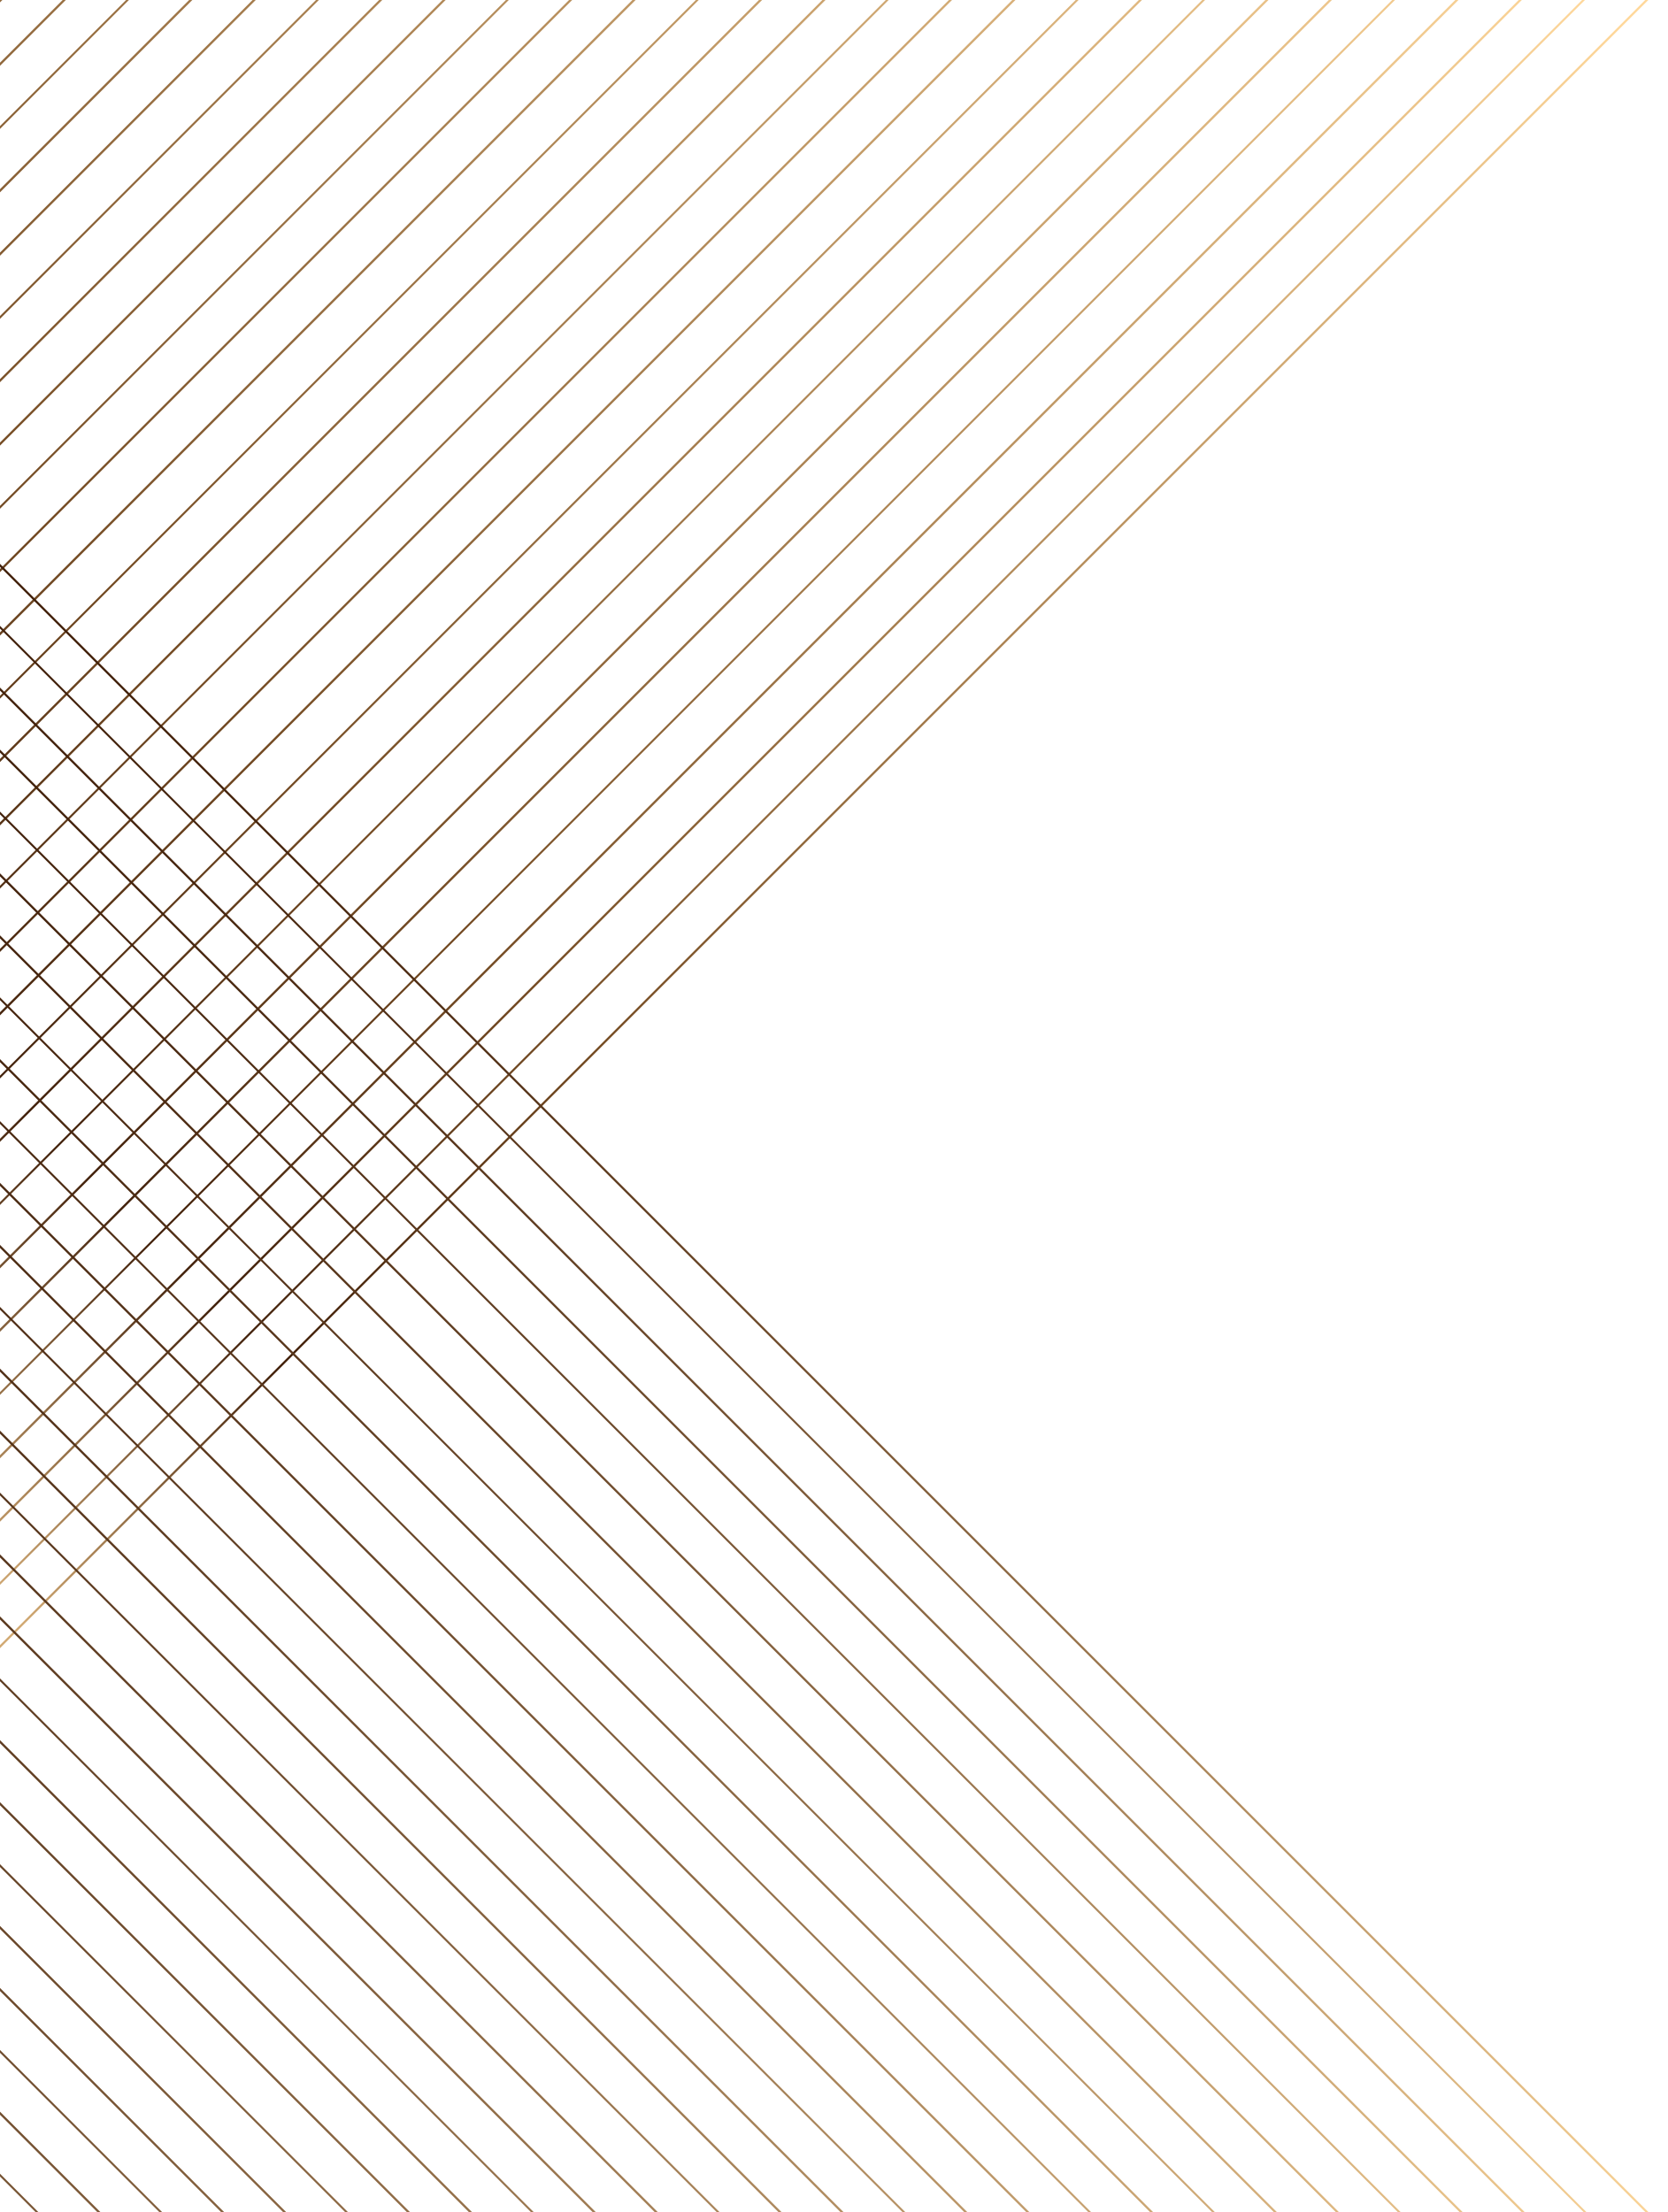
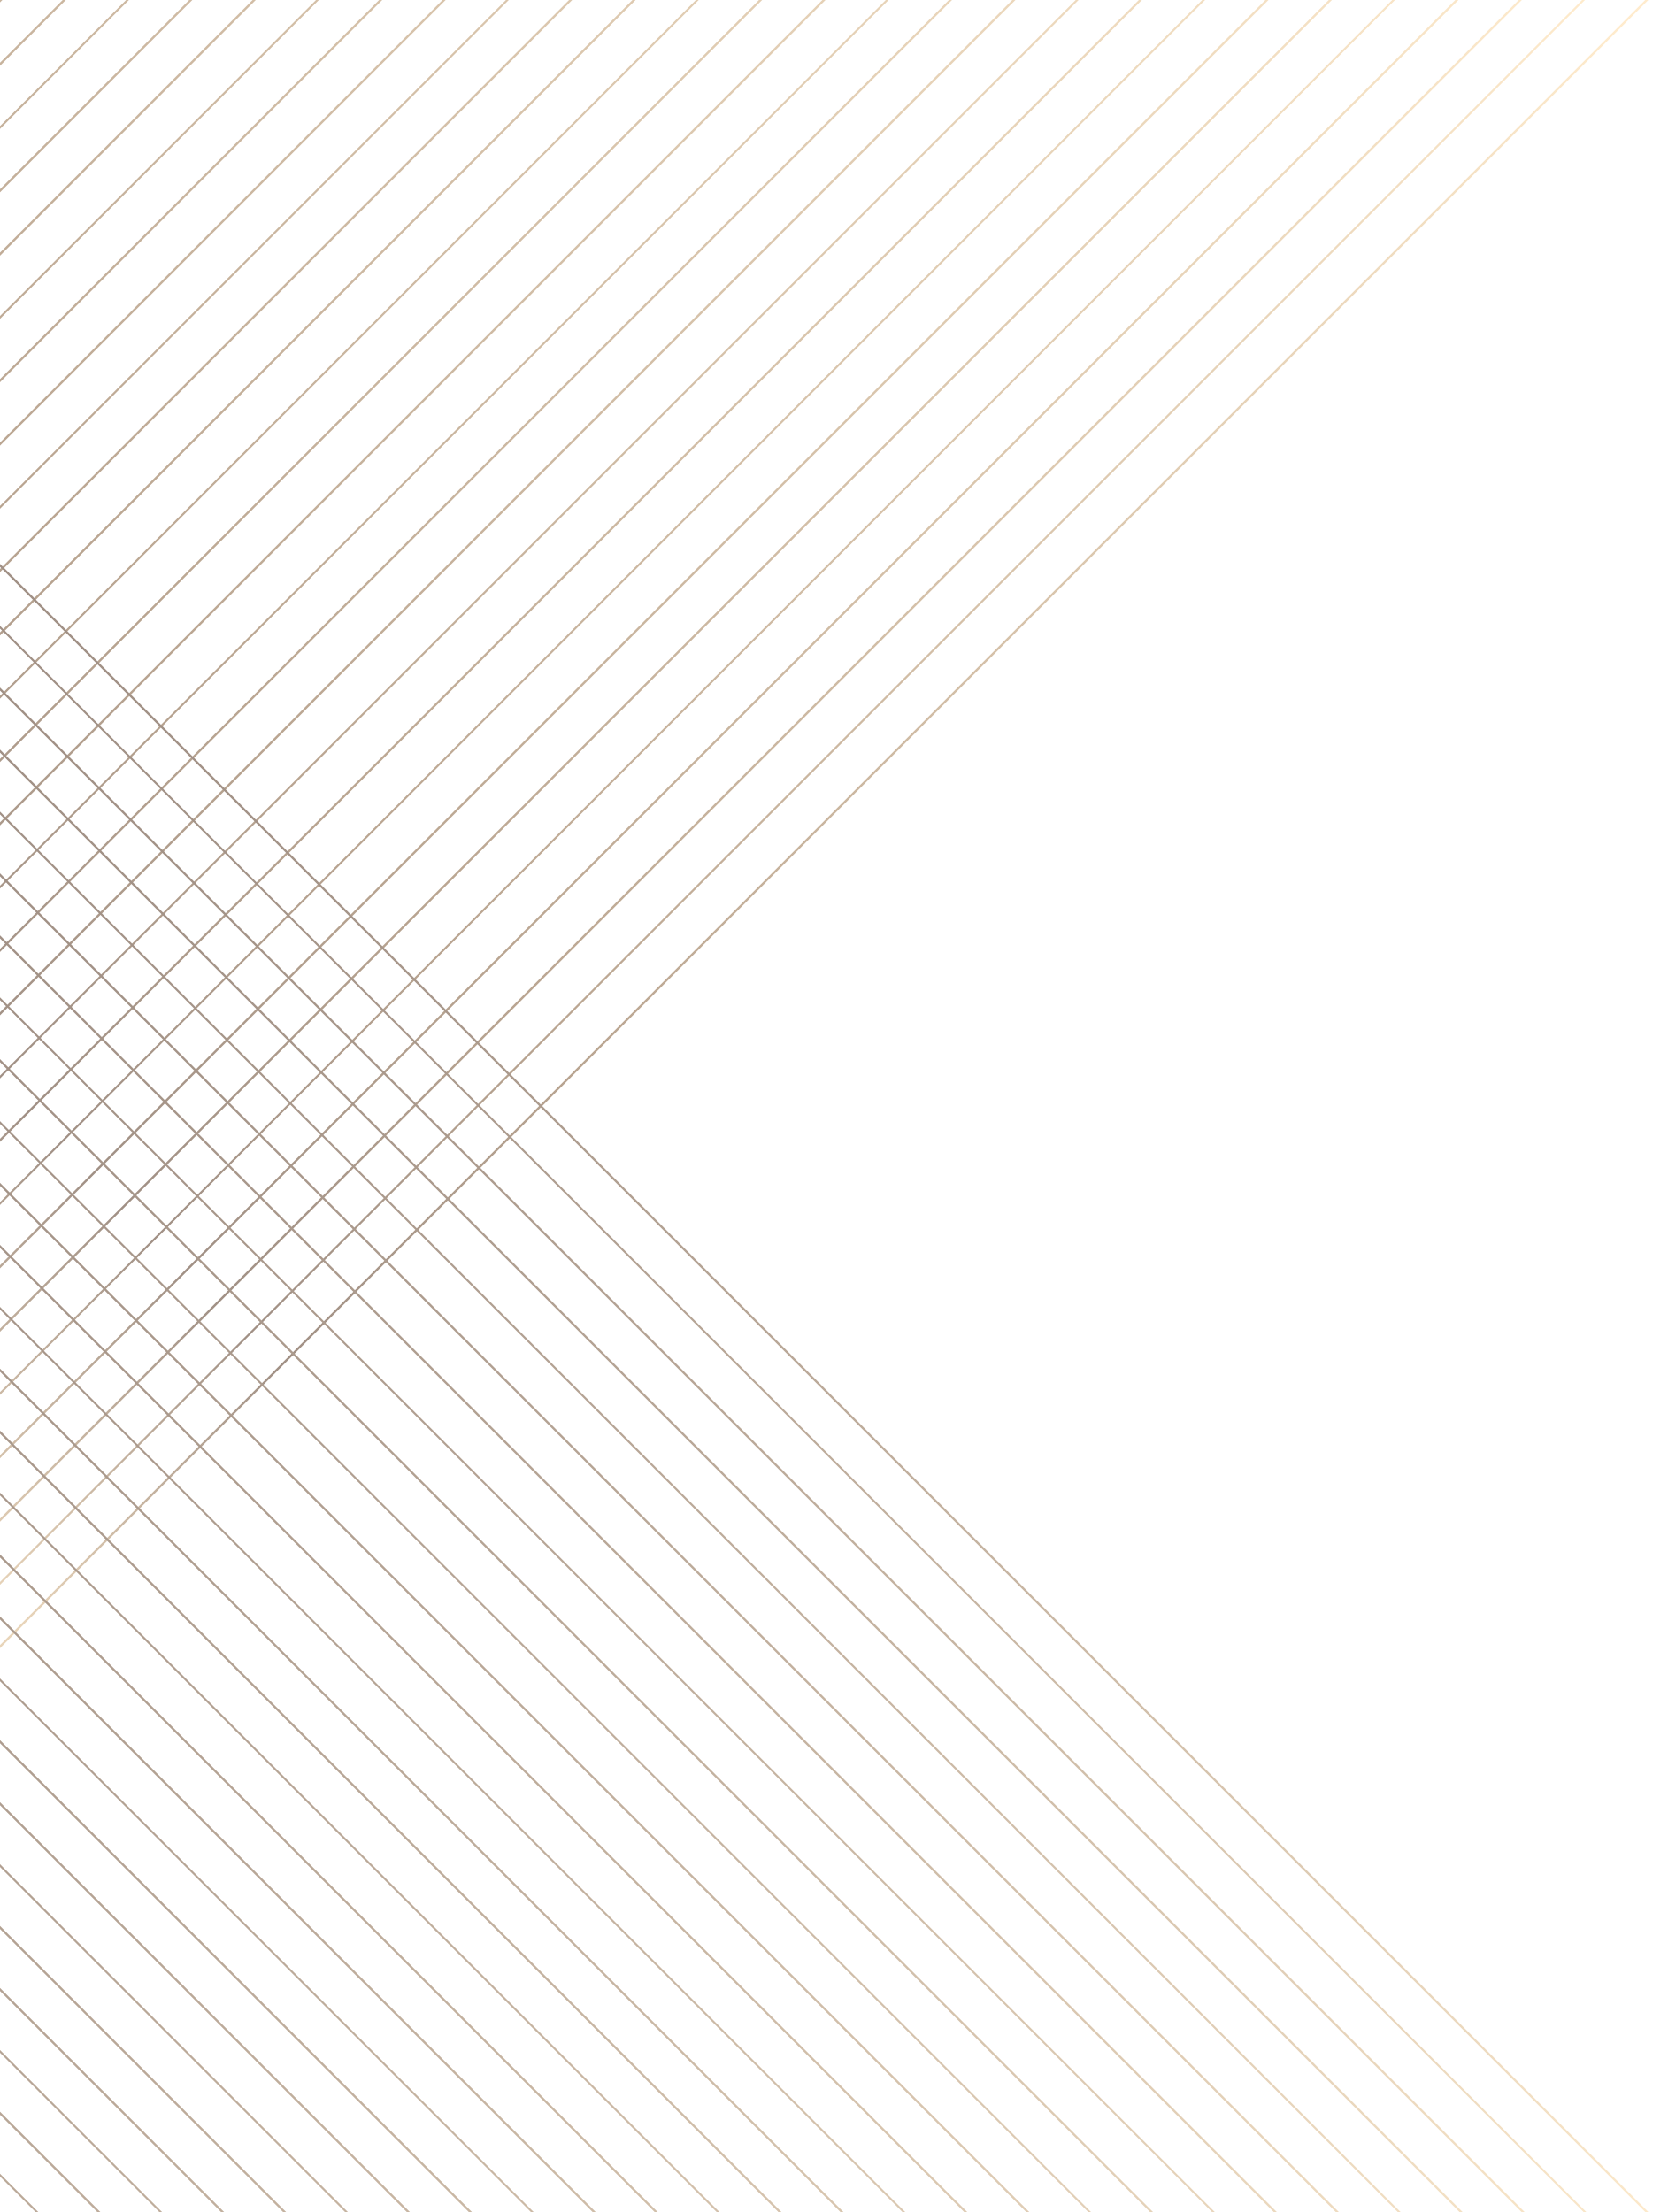
- <svg xmlns="http://www.w3.org/2000/svg" width="772" height="1024" viewBox="0 0 772 1024" fill="none">
+ <svg xmlns="http://www.w3.org/2000/svg" width="772" height="1024" viewBox="0 0 772 1024" fill="none" opacity=".5">
  <path d="M-8 183.488L184.488-9h1.454L-8 184.942v-1.454z" fill="url(#paint0_linear)" />
  <path d="M-8 330.102L331.102-9h1.322L-8 331.424v-1.322z" fill="url(#paint1_linear)" />
  <path d="M-8 154.271L155.271-9h1.322L-8 155.593v-1.322z" fill="url(#paint2_linear)" />
  <path d="M-8 388.668L389.668-9h1.454L-8 390.122v-1.454z" fill="url(#paint3_linear)" />
  <path d="M-8 359.319L360.32-9h1.454L-8 360.773v-1.454z" fill="url(#paint4_linear)" />
  <path d="M-8 7.658L8.79-9h1.322L-8 9.112V7.658z" fill="url(#paint5_linear)" />
  <path d="M-8 271.403L272.403-9h1.455L-8 272.858v-1.455z" fill="url(#paint6_linear)" />
  <path d="M-8 37.007L38.007-9h1.454L-8 38.461v-1.454z" fill="url(#paint7_linear)" />
  <path d="M-8 242.186L243.187-9h1.322L-8 243.508v-1.322z" fill="url(#paint8_linear)" />
  <path d="M-8 95.573L96.573-9h1.454L-8 97.027v-1.454z" fill="url(#paint9_linear)" />
  <path d="M-8 212.837L213.837-9h1.455L-8 214.292v-1.455z" fill="url(#paint10_linear)" />
  <path d="M-8 124.922L125.922-9h1.454L-8 126.376v-1.454z" fill="url(#paint11_linear)" />
  <path d="M-8 300.753L301.753-9h1.454L-8 302.207v-1.454z" fill="url(#paint12_linear)" />
  <path d="M-8 66.356L67.356-9h1.322L-8 67.678v-1.322z" fill="url(#paint13_linear)" />
  <path d="M-8 476.583L477.583-9h1.454L-8 478.037v-1.454z" fill="url(#paint14_linear)" />
  <path d="M-8 505.932L506.932-9h1.322L-8 507.254v-1.322z" fill="url(#paint15_linear)" />
  <path d="M-8 710.98L711.98-9h1.454L-8 712.434v-1.454z" fill="url(#paint16_linear)" />
  <path d="M-8 535.149L536.149-9h1.454L-8 536.603v-1.454z" fill="url(#paint17_linear)" />
  <path d="M-8 681.631L682.63-9h1.455L-8 683.085v-1.454z" fill="url(#paint18_linear)" />
  <path d="M-8 564.498L565.498-9h1.322L-8 565.82v-1.322z" fill="url(#paint19_linear)" />
  <path d="M-8 652.414L653.414-9h1.322L-8 653.736v-1.322z" fill="url(#paint20_linear)" />
  <path d="M-8 593.715L594.715-9h1.454L-8.001 595.169v-1.454z" fill="url(#paint21_linear)" />
  <path d="M-8 623.064L624.064-9h1.455L-8 624.519v-1.455z" fill="url(#paint22_linear)" />
  <path d="M770.546-9H772L-8 771v-1.454L770.546-9z" fill="url(#paint23_linear)" />
  <path d="M-8 740.329L741.329-9h1.322L-8 741.651v-1.322z" fill="url(#paint24_linear)" />
  <path d="M-8 447.234L448.234-9h1.454L-8 448.688v-1.454z" fill="url(#paint25_linear)" />
  <path d="M-8 418.017L419.017-9h1.322L-8 419.339v-1.322z" fill="url(#paint26_linear)" />
  <path d="M188.293 1024L0 835.707v-1.422L189.715 1024h-1.422z" fill="url(#paint27_linear)" />
  <path d="M331.711 1024L0 692.289v-1.293L333.004 1024h-1.293z" fill="url(#paint28_linear)" />
  <path d="M159.713 1024L0 864.287v-1.293L161.006 1024h-1.293z" fill="url(#paint29_linear)" />
  <path d="M389.001 1024L0 634.999v-1.422L390.423 1024h-1.422z" fill="url(#paint30_linear)" />
  <path d="M360.291 1024L0 663.709v-1.423L361.714 1024h-1.423z" fill="url(#paint31_linear)" />
  <path d="M16.424 1024L0 1007.58v-1.3L17.717 1024h-1.293z" fill="url(#paint32_linear)" />
  <path d="M274.292 1024L0 749.708v-1.423L275.715 1024h-1.423z" fill="url(#paint33_linear)" />
  <path d="M45.004 1024L0 978.996v-1.423L46.427 1024h-1.423z" fill="url(#paint34_linear)" />
  <path d="M245.712 1024L0 778.288v-1.293L247.005 1024h-1.293z" fill="url(#paint35_linear)" />
  <path d="M102.294 1024L0 921.706v-1.422L103.716 1024h-1.422z" fill="url(#paint36_linear)" />
  <path d="M217.002 1024L0 806.998v-1.423L218.425 1024h-1.423z" fill="url(#paint37_linear)" />
  <path d="M131.003 1024L0 892.997v-1.423L132.426 1024h-1.423z" fill="url(#paint38_linear)" />
  <path d="M303.002 1024L0 720.998v-1.422L304.424 1024h-1.422z" fill="url(#paint39_linear)" />
  <path d="M73.714 1024L0 950.286v-1.293L75.007 1024h-1.293z" fill="url(#paint40_linear)" />
  <path d="M475 1024L0 549v-1.422L476.422 1024H475z" fill="url(#paint41_linear)" />
  <path d="M503.709 1024L0 520.291v-1.294L505.003 1024h-1.294z" fill="url(#paint42_linear)" />
  <path d="M704.288 1024L0 319.712v-1.422L705.71 1024h-1.422z" fill="url(#paint43_linear)" />
  <path d="M532.29 1024L0 491.71v-1.422L533.712 1024h-1.422z" fill="url(#paint44_linear)" />
  <path d="M675.578 1024L0 348.422v-1.423L677.001 1024h-1.423z" fill="url(#paint45_linear)" />
  <path d="M560.999 1024L0 463.001v-1.293L562.292 1024h-1.293z" fill="url(#paint46_linear)" />
  <path d="M646.998 1024L0 377.002v-1.293L648.291 1024h-1.293z" fill="url(#paint47_linear)" />
  <path d="M589.579 1024L0 434.421v-1.423L591.002 1024h-1.423z" fill="url(#paint48_linear)" />
  <path d="M618.289 1024L0 405.711v-1.422L619.711 1024h-1.422z" fill="url(#paint49_linear)" />
  <path d="M763 1024h-1.423L0 262.423V261l763 763z" fill="url(#paint50_linear)" />
  <path d="M732.997 1024L0 291.003v-1.293L734.291 1024h-1.294z" fill="url(#paint51_linear)" />
  <path d="M446.29 1024L0 577.71v-1.423L447.713 1024h-1.423z" fill="url(#paint52_linear)" />
  <path d="M417.71 1024L0 606.29v-1.293L419.003 1024h-1.293z" fill="url(#paint53_linear)" />
  <defs>
    <linearGradient id="paint0_linear" x1="458.021" y1="-281.778" x2="-282.508" y2="458.751" gradientUnits="userSpaceOnUse">
      <stop stop-color="#FFD89B" />
      <stop offset=".644" stop-color="#754C24" />
      <stop offset=".839" stop-color="#42210B" />
      <stop offset="1" stop-color="#D2AA74" />
    </linearGradient>
    <linearGradient id="paint1_linear" x1="531.278" y1="-208.522" x2="-209.252" y2="532.008" gradientUnits="userSpaceOnUse">
      <stop stop-color="#FFD89B" />
      <stop offset=".644" stop-color="#754C24" />
      <stop offset=".839" stop-color="#42210B" />
      <stop offset="1" stop-color="#D2AA74" />
    </linearGradient>
    <linearGradient id="paint2_linear" x1="443.369" y1="-296.429" x2="-297.161" y2="444.101" gradientUnits="userSpaceOnUse">
      <stop stop-color="#FFD89B" />
      <stop offset=".644" stop-color="#754C24" />
      <stop offset=".839" stop-color="#42210B" />
      <stop offset="1" stop-color="#D2AA74" />
    </linearGradient>
    <linearGradient id="paint3_linear" x1="560.581" y1="-179.219" x2="-179.949" y2="561.311" gradientUnits="userSpaceOnUse">
      <stop stop-color="#FFD89B" />
      <stop offset=".644" stop-color="#754C24" />
      <stop offset=".839" stop-color="#42210B" />
      <stop offset="1" stop-color="#D2AA74" />
    </linearGradient>
    <linearGradient id="paint4_linear" x1="545.929" y1="-193.87" x2="-194.601" y2="546.66" gradientUnits="userSpaceOnUse">
      <stop stop-color="#FFD89B" />
      <stop offset=".644" stop-color="#754C24" />
      <stop offset=".839" stop-color="#42210B" />
      <stop offset="1" stop-color="#D2AA74" />
    </linearGradient>
    <linearGradient id="paint5_linear" x1="370.113" y1="-369.687" x2="-370.417" y2="370.844" gradientUnits="userSpaceOnUse">
      <stop stop-color="#FFD89B" />
      <stop offset=".644" stop-color="#754C24" />
      <stop offset=".839" stop-color="#42210B" />
      <stop offset="1" stop-color="#D2AA74" />
    </linearGradient>
    <linearGradient id="paint6_linear" x1="501.976" y1="-237.825" x2="-238.555" y2="502.706" gradientUnits="userSpaceOnUse">
      <stop stop-color="#FFD89B" />
      <stop offset=".644" stop-color="#754C24" />
      <stop offset=".839" stop-color="#42210B" />
      <stop offset="1" stop-color="#D2AA74" />
    </linearGradient>
    <linearGradient id="paint7_linear" x1="384.765" y1="-355.036" x2="-355.763" y2="385.493" gradientUnits="userSpaceOnUse">
      <stop stop-color="#FFD89B" />
      <stop offset=".644" stop-color="#754C24" />
      <stop offset=".839" stop-color="#42210B" />
      <stop offset="1" stop-color="#D2AA74" />
    </linearGradient>
    <linearGradient id="paint8_linear" x1="487.324" y1="-252.476" x2="-253.206" y2="488.054" gradientUnits="userSpaceOnUse">
      <stop stop-color="#FFD89B" />
      <stop offset=".644" stop-color="#754C24" />
      <stop offset=".839" stop-color="#42210B" />
      <stop offset="1" stop-color="#D2AA74" />
    </linearGradient>
    <linearGradient id="paint9_linear" x1="414.067" y1="-325.733" x2="-326.462" y2="414.796" gradientUnits="userSpaceOnUse">
      <stop stop-color="#FFD89B" />
      <stop offset=".644" stop-color="#754C24" />
      <stop offset=".839" stop-color="#42210B" />
      <stop offset="1" stop-color="#D2AA74" />
    </linearGradient>
    <linearGradient id="paint10_linear" x1="472.672" y1="-267.127" x2="-267.857" y2="473.402" gradientUnits="userSpaceOnUse">
      <stop stop-color="#FFD89B" />
      <stop offset=".644" stop-color="#754C24" />
      <stop offset=".839" stop-color="#42210B" />
      <stop offset="1" stop-color="#D2AA74" />
    </linearGradient>
    <linearGradient id="paint11_linear" x1="428.718" y1="-311.081" x2="-311.811" y2="429.447" gradientUnits="userSpaceOnUse">
      <stop stop-color="#FFD89B" />
      <stop offset=".644" stop-color="#754C24" />
      <stop offset=".839" stop-color="#42210B" />
      <stop offset="1" stop-color="#D2AA74" />
    </linearGradient>
    <linearGradient id="paint12_linear" x1="516.627" y1="-223.173" x2="-223.904" y2="517.358" gradientUnits="userSpaceOnUse">
      <stop stop-color="#FFD89B" />
      <stop offset=".644" stop-color="#754C24" />
      <stop offset=".839" stop-color="#42210B" />
      <stop offset="1" stop-color="#D2AA74" />
    </linearGradient>
    <linearGradient id="paint13_linear" x1="399.415" y1="-340.384" x2="-341.114" y2="400.145" gradientUnits="userSpaceOnUse">
      <stop stop-color="#FFD89B" />
      <stop offset=".644" stop-color="#754C24" />
      <stop offset=".839" stop-color="#42210B" />
      <stop offset="1" stop-color="#D2AA74" />
    </linearGradient>
    <linearGradient id="paint14_linear" x1="604.535" y1="-135.265" x2="-135.993" y2="605.263" gradientUnits="userSpaceOnUse">
      <stop stop-color="#FFD89B" />
      <stop offset=".644" stop-color="#754C24" />
      <stop offset=".839" stop-color="#42210B" />
      <stop offset="1" stop-color="#D2AA74" />
    </linearGradient>
    <linearGradient id="paint15_linear" x1="619.187" y1="-120.614" x2="-121.342" y2="619.915" gradientUnits="userSpaceOnUse">
      <stop stop-color="#FFD89B" />
      <stop offset=".644" stop-color="#754C24" />
      <stop offset=".839" stop-color="#42210B" />
      <stop offset="1" stop-color="#D2AA74" />
    </linearGradient>
    <linearGradient id="paint16_linear" x1="721.746" y1="-18.054" x2="-18.786" y2="722.478" gradientUnits="userSpaceOnUse">
      <stop stop-color="#FFD89B" />
      <stop offset=".644" stop-color="#754C24" />
      <stop offset=".839" stop-color="#42210B" />
      <stop offset="1" stop-color="#D2AA74" />
    </linearGradient>
    <linearGradient id="paint17_linear" x1="633.838" y1="-105.962" x2="-106.69" y2="634.566" gradientUnits="userSpaceOnUse">
      <stop stop-color="#FFD89B" />
      <stop offset=".644" stop-color="#754C24" />
      <stop offset=".839" stop-color="#42210B" />
      <stop offset="1" stop-color="#D2AA74" />
    </linearGradient>
    <linearGradient id="paint18_linear" x1="707.094" y1="-32.705" x2="-33.436" y2="707.825" gradientUnits="userSpaceOnUse">
      <stop stop-color="#FFD89B" />
      <stop offset=".644" stop-color="#754C24" />
      <stop offset=".839" stop-color="#42210B" />
      <stop offset="1" stop-color="#D2AA74" />
    </linearGradient>
    <linearGradient id="paint19_linear" x1="648.489" y1="-91.311" x2="-92.043" y2="649.221" gradientUnits="userSpaceOnUse">
      <stop stop-color="#FFD89B" />
      <stop offset=".644" stop-color="#754C24" />
      <stop offset=".839" stop-color="#42210B" />
      <stop offset="1" stop-color="#D2AA74" />
    </linearGradient>
    <linearGradient id="paint20_linear" x1="692.443" y1="-47.357" x2="-48.083" y2="693.17" gradientUnits="userSpaceOnUse">
      <stop stop-color="#FFD89B" />
      <stop offset=".644" stop-color="#754C24" />
      <stop offset=".839" stop-color="#42210B" />
      <stop offset="1" stop-color="#D2AA74" />
    </linearGradient>
    <linearGradient id="paint21_linear" x1="663.14" y1="-76.659" x2="-77.388" y2="663.869" gradientUnits="userSpaceOnUse">
      <stop stop-color="#FFD89B" />
      <stop offset=".644" stop-color="#754C24" />
      <stop offset=".839" stop-color="#42210B" />
      <stop offset="1" stop-color="#D2AA74" />
    </linearGradient>
    <linearGradient id="paint22_linear" x1="677.792" y1="-62.008" x2="-62.74" y2="678.523" gradientUnits="userSpaceOnUse">
      <stop stop-color="#FFD89B" />
      <stop offset=".644" stop-color="#754C24" />
      <stop offset=".839" stop-color="#42210B" />
      <stop offset="1" stop-color="#D2AA74" />
    </linearGradient>
    <linearGradient id="paint23_linear" x1="751.049" y1="11.249" x2="10.519" y2="751.778" gradientUnits="userSpaceOnUse">
      <stop stop-color="#FFD89B" />
      <stop offset=".644" stop-color="#754C24" />
      <stop offset=".839" stop-color="#42210B" />
      <stop offset="1" stop-color="#D2AA74" />
    </linearGradient>
    <linearGradient id="paint24_linear" x1="736.397" y1="-3.403" x2="-4.132" y2="737.127" gradientUnits="userSpaceOnUse">
      <stop stop-color="#FFD89B" />
      <stop offset=".644" stop-color="#754C24" />
      <stop offset=".839" stop-color="#42210B" />
      <stop offset="1" stop-color="#D2AA74" />
    </linearGradient>
    <linearGradient id="paint25_linear" x1="589.883" y1="-149.916" x2="-150.648" y2="590.615" gradientUnits="userSpaceOnUse">
      <stop stop-color="#FFD89B" />
      <stop offset=".644" stop-color="#754C24" />
      <stop offset=".839" stop-color="#42210B" />
      <stop offset="1" stop-color="#D2AA74" />
    </linearGradient>
    <linearGradient id="paint26_linear" x1="575.232" y1="-164.568" x2="-165.297" y2="575.962" gradientUnits="userSpaceOnUse">
      <stop stop-color="#FFD89B" />
      <stop offset=".644" stop-color="#754C24" />
      <stop offset=".839" stop-color="#42210B" />
      <stop offset="1" stop-color="#D2AA74" />
    </linearGradient>
    <linearGradient id="paint27_linear" x1="486.575" y1="1321.54" x2="-254.21" y2="580.758" gradientUnits="userSpaceOnUse">
      <stop stop-color="#FFD89B" />
      <stop offset=".04" stop-color="#F2CC91" />
      <stop offset=".222" stop-color="#BD9869" />
      <stop offset=".4" stop-color="#916D47" />
      <stop offset=".571" stop-color="#6F4C2D" />
      <stop offset=".731" stop-color="#56341A" />
      <stop offset=".879" stop-color="#47260F" />
      <stop offset="1" stop-color="#42210B" />
    </linearGradient>
    <linearGradient id="paint28_linear" x1="558.235" y1="1249.88" x2="-182.551" y2="509.097" gradientUnits="userSpaceOnUse">
      <stop stop-color="#FFD89B" />
      <stop offset=".04" stop-color="#F2CC91" />
      <stop offset=".222" stop-color="#BD9869" />
      <stop offset=".4" stop-color="#916D47" />
      <stop offset=".571" stop-color="#6F4C2D" />
      <stop offset=".731" stop-color="#56341A" />
      <stop offset=".879" stop-color="#47260F" />
      <stop offset="1" stop-color="#42210B" />
    </linearGradient>
    <linearGradient id="paint29_linear" x1="472.242" y1="1335.87" x2="-268.542" y2="595.09" gradientUnits="userSpaceOnUse">
      <stop stop-color="#FFD89B" />
      <stop offset=".04" stop-color="#F2CC91" />
      <stop offset=".222" stop-color="#BD9869" />
      <stop offset=".4" stop-color="#916D47" />
      <stop offset=".571" stop-color="#6F4C2D" />
      <stop offset=".731" stop-color="#56341A" />
      <stop offset=".879" stop-color="#47260F" />
      <stop offset="1" stop-color="#42210B" />
    </linearGradient>
    <linearGradient id="paint30_linear" x1="586.899" y1="1221.22" x2="-153.886" y2="480.433" gradientUnits="userSpaceOnUse">
      <stop stop-color="#FFD89B" />
      <stop offset=".04" stop-color="#F2CC91" />
      <stop offset=".222" stop-color="#BD9869" />
      <stop offset=".4" stop-color="#916D47" />
      <stop offset=".571" stop-color="#6F4C2D" />
      <stop offset=".731" stop-color="#56341A" />
      <stop offset=".879" stop-color="#47260F" />
      <stop offset="1" stop-color="#42210B" />
    </linearGradient>
    <linearGradient id="paint31_linear" x1="572.567" y1="1235.55" x2="-168.216" y2="494.767" gradientUnits="userSpaceOnUse">
      <stop stop-color="#FFD89B" />
      <stop offset=".04" stop-color="#F2CC91" />
      <stop offset=".222" stop-color="#BD9869" />
      <stop offset=".4" stop-color="#916D47" />
      <stop offset=".571" stop-color="#6F4C2D" />
      <stop offset=".731" stop-color="#56341A" />
      <stop offset=".879" stop-color="#47260F" />
      <stop offset="1" stop-color="#42210B" />
    </linearGradient>
    <linearGradient id="paint32_linear" x1="400.583" y1="1407.54" x2="-340.203" y2="666.749" gradientUnits="userSpaceOnUse">
      <stop stop-color="#FFD89B" />
      <stop offset=".04" stop-color="#F2CC91" />
      <stop offset=".222" stop-color="#BD9869" />
      <stop offset=".4" stop-color="#916D47" />
      <stop offset=".571" stop-color="#6F4C2D" />
      <stop offset=".731" stop-color="#56341A" />
      <stop offset=".879" stop-color="#47260F" />
      <stop offset="1" stop-color="#42210B" />
    </linearGradient>
    <linearGradient id="paint33_linear" x1="529.571" y1="1278.55" x2="-211.214" y2="537.762" gradientUnits="userSpaceOnUse">
      <stop stop-color="#FFD89B" />
      <stop offset=".04" stop-color="#F2CC91" />
      <stop offset=".222" stop-color="#BD9869" />
      <stop offset=".4" stop-color="#916D47" />
      <stop offset=".571" stop-color="#6F4C2D" />
      <stop offset=".731" stop-color="#56341A" />
      <stop offset=".879" stop-color="#47260F" />
      <stop offset="1" stop-color="#42210B" />
    </linearGradient>
    <linearGradient id="paint34_linear" x1="414.915" y1="1393.2" x2="-325.871" y2="652.418" gradientUnits="userSpaceOnUse">
      <stop stop-color="#FFD89B" />
      <stop offset=".04" stop-color="#F2CC91" />
      <stop offset=".222" stop-color="#BD9869" />
      <stop offset=".4" stop-color="#916D47" />
      <stop offset=".571" stop-color="#6F4C2D" />
      <stop offset=".731" stop-color="#56341A" />
      <stop offset=".879" stop-color="#47260F" />
      <stop offset="1" stop-color="#42210B" />
    </linearGradient>
    <linearGradient id="paint35_linear" x1="515.239" y1="1292.88" x2="-225.546" y2="552.094" gradientUnits="userSpaceOnUse">
      <stop stop-color="#FFD89B" />
      <stop offset=".04" stop-color="#F2CC91" />
      <stop offset=".222" stop-color="#BD9869" />
      <stop offset=".4" stop-color="#916D47" />
      <stop offset=".571" stop-color="#6F4C2D" />
      <stop offset=".731" stop-color="#56341A" />
      <stop offset=".879" stop-color="#47260F" />
      <stop offset="1" stop-color="#42210B" />
    </linearGradient>
    <linearGradient id="paint36_linear" x1="443.578" y1="1364.54" x2="-297.205" y2="623.755" gradientUnits="userSpaceOnUse">
      <stop stop-color="#FFD89B" />
      <stop offset=".04" stop-color="#F2CC91" />
      <stop offset=".222" stop-color="#BD9869" />
      <stop offset=".4" stop-color="#916D47" />
      <stop offset=".571" stop-color="#6F4C2D" />
      <stop offset=".731" stop-color="#56341A" />
      <stop offset=".879" stop-color="#47260F" />
      <stop offset="1" stop-color="#42210B" />
    </linearGradient>
    <linearGradient id="paint37_linear" x1="500.906" y1="1307.21" x2="-239.878" y2="566.426" gradientUnits="userSpaceOnUse">
      <stop stop-color="#FFD89B" />
      <stop offset=".04" stop-color="#F2CC91" />
      <stop offset=".222" stop-color="#BD9869" />
      <stop offset=".4" stop-color="#916D47" />
      <stop offset=".571" stop-color="#6F4C2D" />
      <stop offset=".731" stop-color="#56341A" />
      <stop offset=".879" stop-color="#47260F" />
      <stop offset="1" stop-color="#42210B" />
    </linearGradient>
    <linearGradient id="paint38_linear" x1="457.91" y1="1350.21" x2="-282.874" y2="609.422" gradientUnits="userSpaceOnUse">
      <stop stop-color="#FFD89B" />
      <stop offset=".04" stop-color="#F2CC91" />
      <stop offset=".222" stop-color="#BD9869" />
      <stop offset=".4" stop-color="#916D47" />
      <stop offset=".571" stop-color="#6F4C2D" />
      <stop offset=".731" stop-color="#56341A" />
      <stop offset=".879" stop-color="#47260F" />
      <stop offset="1" stop-color="#42210B" />
    </linearGradient>
    <linearGradient id="paint39_linear" x1="543.903" y1="1264.21" x2="-196.882" y2="523.43" gradientUnits="userSpaceOnUse">
      <stop stop-color="#FFD89B" />
      <stop offset=".04" stop-color="#F2CC91" />
      <stop offset=".222" stop-color="#BD9869" />
      <stop offset=".4" stop-color="#916D47" />
      <stop offset=".571" stop-color="#6F4C2D" />
      <stop offset=".731" stop-color="#56341A" />
      <stop offset=".879" stop-color="#47260F" />
      <stop offset="1" stop-color="#42210B" />
    </linearGradient>
    <linearGradient id="paint40_linear" x1="429.246" y1="1378.87" x2="-311.537" y2="638.087" gradientUnits="userSpaceOnUse">
      <stop stop-color="#FFD89B" />
      <stop offset=".04" stop-color="#F2CC91" />
      <stop offset=".222" stop-color="#BD9869" />
      <stop offset=".4" stop-color="#916D47" />
      <stop offset=".571" stop-color="#6F4C2D" />
      <stop offset=".731" stop-color="#56341A" />
      <stop offset=".879" stop-color="#47260F" />
      <stop offset="1" stop-color="#42210B" />
    </linearGradient>
    <linearGradient id="paint41_linear" x1="629.895" y1="1178.22" x2="-110.889" y2="437.438" gradientUnits="userSpaceOnUse">
      <stop stop-color="#FFD89B" />
      <stop offset=".04" stop-color="#F2CC91" />
      <stop offset=".222" stop-color="#BD9869" />
      <stop offset=".4" stop-color="#916D47" />
      <stop offset=".571" stop-color="#6F4C2D" />
      <stop offset=".731" stop-color="#56341A" />
      <stop offset=".879" stop-color="#47260F" />
      <stop offset="1" stop-color="#42210B" />
    </linearGradient>
    <linearGradient id="paint42_linear" x1="644.227" y1="1163.89" x2="-96.554" y2="423.109" gradientUnits="userSpaceOnUse">
      <stop stop-color="#FFD89B" />
      <stop offset=".04" stop-color="#F2CC91" />
      <stop offset=".222" stop-color="#BD9869" />
      <stop offset=".4" stop-color="#916D47" />
      <stop offset=".571" stop-color="#6F4C2D" />
      <stop offset=".731" stop-color="#56341A" />
      <stop offset=".879" stop-color="#47260F" />
      <stop offset="1" stop-color="#42210B" />
    </linearGradient>
    <linearGradient id="paint43_linear" x1="744.551" y1="1063.57" x2="3.766" y2="322.78" gradientUnits="userSpaceOnUse">
      <stop stop-color="#FFD89B" />
      <stop offset=".04" stop-color="#F2CC91" />
      <stop offset=".222" stop-color="#BD9869" />
      <stop offset=".4" stop-color="#916D47" />
      <stop offset=".571" stop-color="#6F4C2D" />
      <stop offset=".731" stop-color="#56341A" />
      <stop offset=".879" stop-color="#47260F" />
      <stop offset="1" stop-color="#42210B" />
    </linearGradient>
    <linearGradient id="paint44_linear" x1="658.559" y1="1149.56" x2="-82.224" y2="408.775" gradientUnits="userSpaceOnUse">
      <stop stop-color="#FFD89B" />
      <stop offset=".04" stop-color="#F2CC91" />
      <stop offset=".222" stop-color="#BD9869" />
      <stop offset=".4" stop-color="#916D47" />
      <stop offset=".571" stop-color="#6F4C2D" />
      <stop offset=".731" stop-color="#56341A" />
      <stop offset=".879" stop-color="#47260F" />
      <stop offset="1" stop-color="#42210B" />
    </linearGradient>
    <linearGradient id="paint45_linear" x1="730.219" y1="1077.9" x2="-10.562" y2="337.116" gradientUnits="userSpaceOnUse">
      <stop stop-color="#FFD89B" />
      <stop offset=".04" stop-color="#F2CC91" />
      <stop offset=".222" stop-color="#BD9869" />
      <stop offset=".4" stop-color="#916D47" />
      <stop offset=".571" stop-color="#6F4C2D" />
      <stop offset=".731" stop-color="#56341A" />
      <stop offset=".879" stop-color="#47260F" />
      <stop offset="1" stop-color="#42210B" />
    </linearGradient>
    <linearGradient id="paint46_linear" x1="672.892" y1="1135.23" x2="-67.893" y2="394.442" gradientUnits="userSpaceOnUse">
      <stop stop-color="#FFD89B" />
      <stop offset=".04" stop-color="#F2CC91" />
      <stop offset=".222" stop-color="#BD9869" />
      <stop offset=".4" stop-color="#916D47" />
      <stop offset=".571" stop-color="#6F4C2D" />
      <stop offset=".731" stop-color="#56341A" />
      <stop offset=".879" stop-color="#47260F" />
      <stop offset="1" stop-color="#42210B" />
    </linearGradient>
    <linearGradient id="paint47_linear" x1="715.887" y1="1092.23" x2="-24.896" y2="351.446" gradientUnits="userSpaceOnUse">
      <stop stop-color="#FFD89B" />
      <stop offset=".04" stop-color="#F2CC91" />
      <stop offset=".222" stop-color="#BD9869" />
      <stop offset=".4" stop-color="#916D47" />
      <stop offset=".571" stop-color="#6F4C2D" />
      <stop offset=".731" stop-color="#56341A" />
      <stop offset=".879" stop-color="#47260F" />
      <stop offset="1" stop-color="#42210B" />
    </linearGradient>
    <linearGradient id="paint48_linear" x1="687.224" y1="1120.89" x2="-53.56" y2="380.11" gradientUnits="userSpaceOnUse">
      <stop stop-color="#FFD89B" />
      <stop offset=".04" stop-color="#F2CC91" />
      <stop offset=".222" stop-color="#BD9869" />
      <stop offset=".4" stop-color="#916D47" />
      <stop offset=".571" stop-color="#6F4C2D" />
      <stop offset=".731" stop-color="#56341A" />
      <stop offset=".879" stop-color="#47260F" />
      <stop offset="1" stop-color="#42210B" />
    </linearGradient>
    <linearGradient id="paint49_linear" x1="701.555" y1="1106.56" x2="-39.227" y2="365.779" gradientUnits="userSpaceOnUse">
      <stop stop-color="#FFD89B" />
      <stop offset=".04" stop-color="#F2CC91" />
      <stop offset=".222" stop-color="#BD9869" />
      <stop offset=".4" stop-color="#916D47" />
      <stop offset=".571" stop-color="#6F4C2D" />
      <stop offset=".731" stop-color="#56341A" />
      <stop offset=".879" stop-color="#47260F" />
      <stop offset="1" stop-color="#42210B" />
    </linearGradient>
    <linearGradient id="paint50_linear" x1="773.215" y1="1034.9" x2="32.432" y2="294.117" gradientUnits="userSpaceOnUse">
      <stop stop-color="#FFD89B" />
      <stop offset=".04" stop-color="#F2CC91" />
      <stop offset=".222" stop-color="#BD9869" />
      <stop offset=".4" stop-color="#916D47" />
      <stop offset=".571" stop-color="#6F4C2D" />
      <stop offset=".731" stop-color="#56341A" />
      <stop offset=".879" stop-color="#47260F" />
      <stop offset="1" stop-color="#42210B" />
    </linearGradient>
    <linearGradient id="paint51_linear" x1="758.884" y1="1049.23" x2="18.101" y2="308.451" gradientUnits="userSpaceOnUse">
      <stop stop-color="#FFD89B" />
      <stop offset=".04" stop-color="#F2CC91" />
      <stop offset=".222" stop-color="#BD9869" />
      <stop offset=".4" stop-color="#916D47" />
      <stop offset=".571" stop-color="#6F4C2D" />
      <stop offset=".731" stop-color="#56341A" />
      <stop offset=".879" stop-color="#47260F" />
      <stop offset="1" stop-color="#42210B" />
    </linearGradient>
    <linearGradient id="paint52_linear" x1="615.563" y1="1192.55" x2="-125.223" y2="451.768" gradientUnits="userSpaceOnUse">
      <stop stop-color="#FFD89B" />
      <stop offset=".04" stop-color="#F2CC91" />
      <stop offset=".222" stop-color="#BD9869" />
      <stop offset=".4" stop-color="#916D47" />
      <stop offset=".571" stop-color="#6F4C2D" />
      <stop offset=".731" stop-color="#56341A" />
      <stop offset=".879" stop-color="#47260F" />
      <stop offset="1" stop-color="#42210B" />
    </linearGradient>
    <linearGradient id="paint53_linear" x1="601.231" y1="1206.89" x2="-139.551" y2="466.104" gradientUnits="userSpaceOnUse">
      <stop stop-color="#FFD89B" />
      <stop offset=".04" stop-color="#F2CC91" />
      <stop offset=".222" stop-color="#BD9869" />
      <stop offset=".4" stop-color="#916D47" />
      <stop offset=".571" stop-color="#6F4C2D" />
      <stop offset=".731" stop-color="#56341A" />
      <stop offset=".879" stop-color="#47260F" />
      <stop offset="1" stop-color="#42210B" />
    </linearGradient>
  </defs>
</svg>
